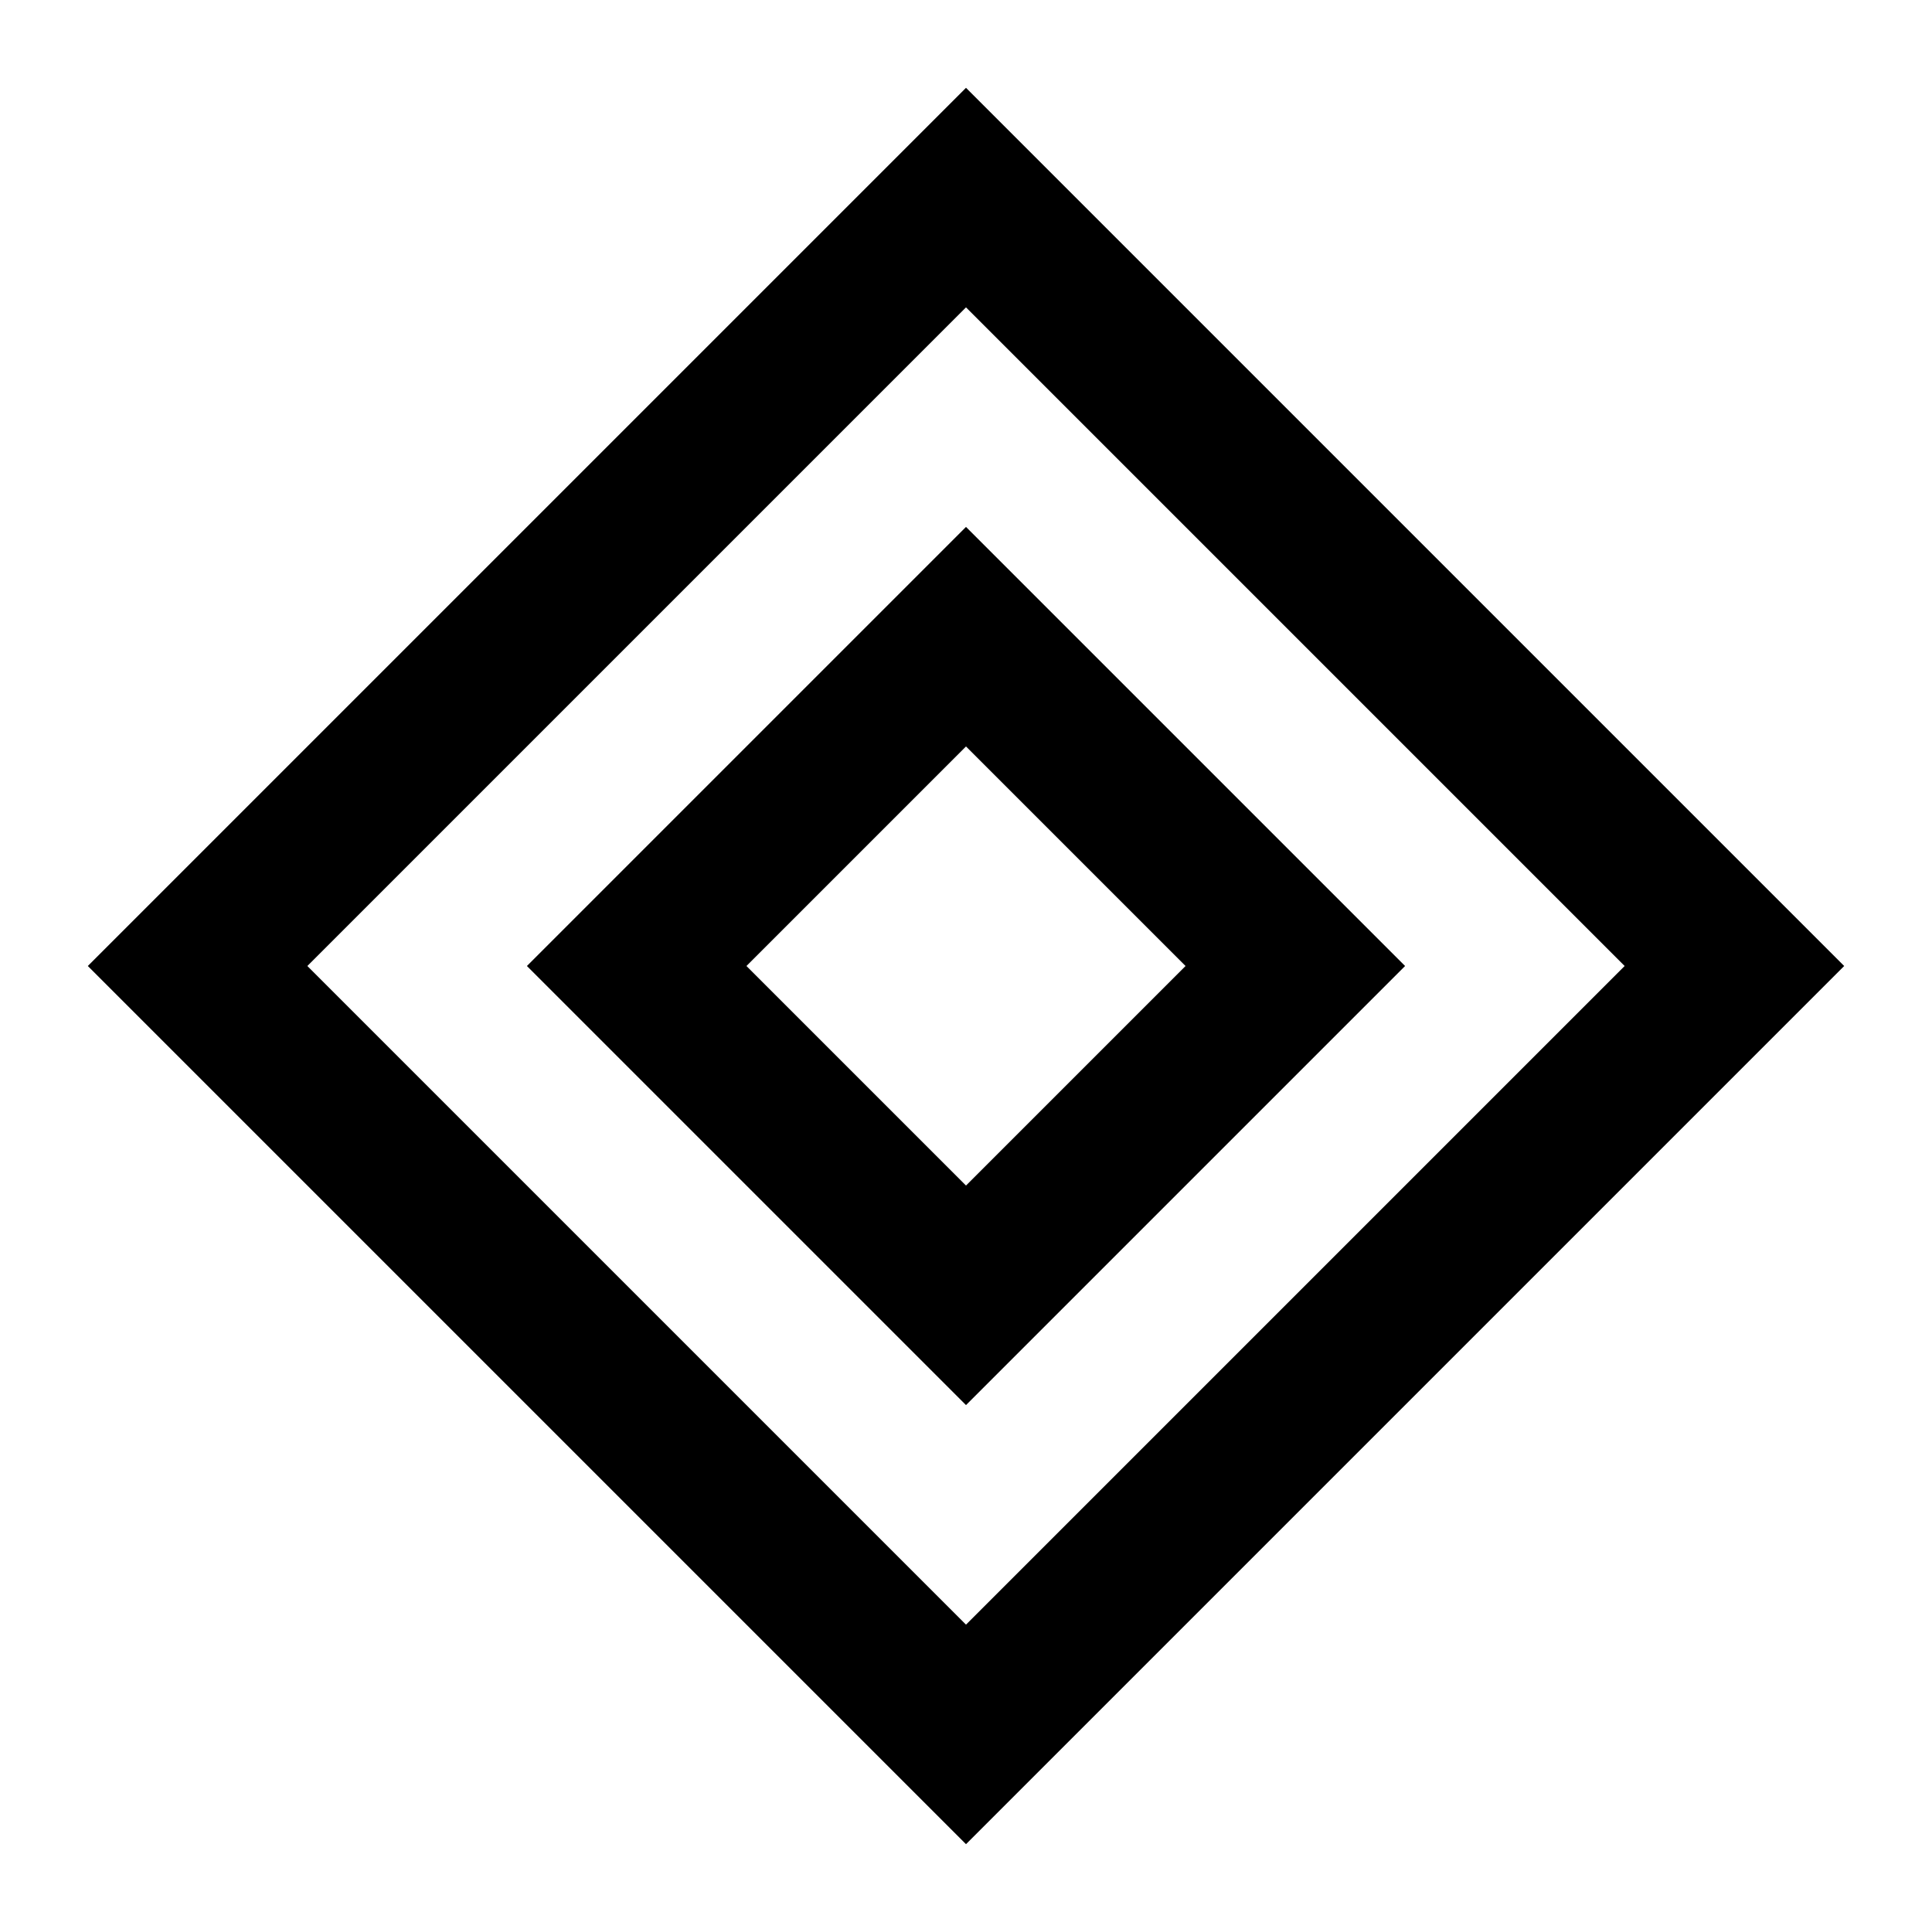
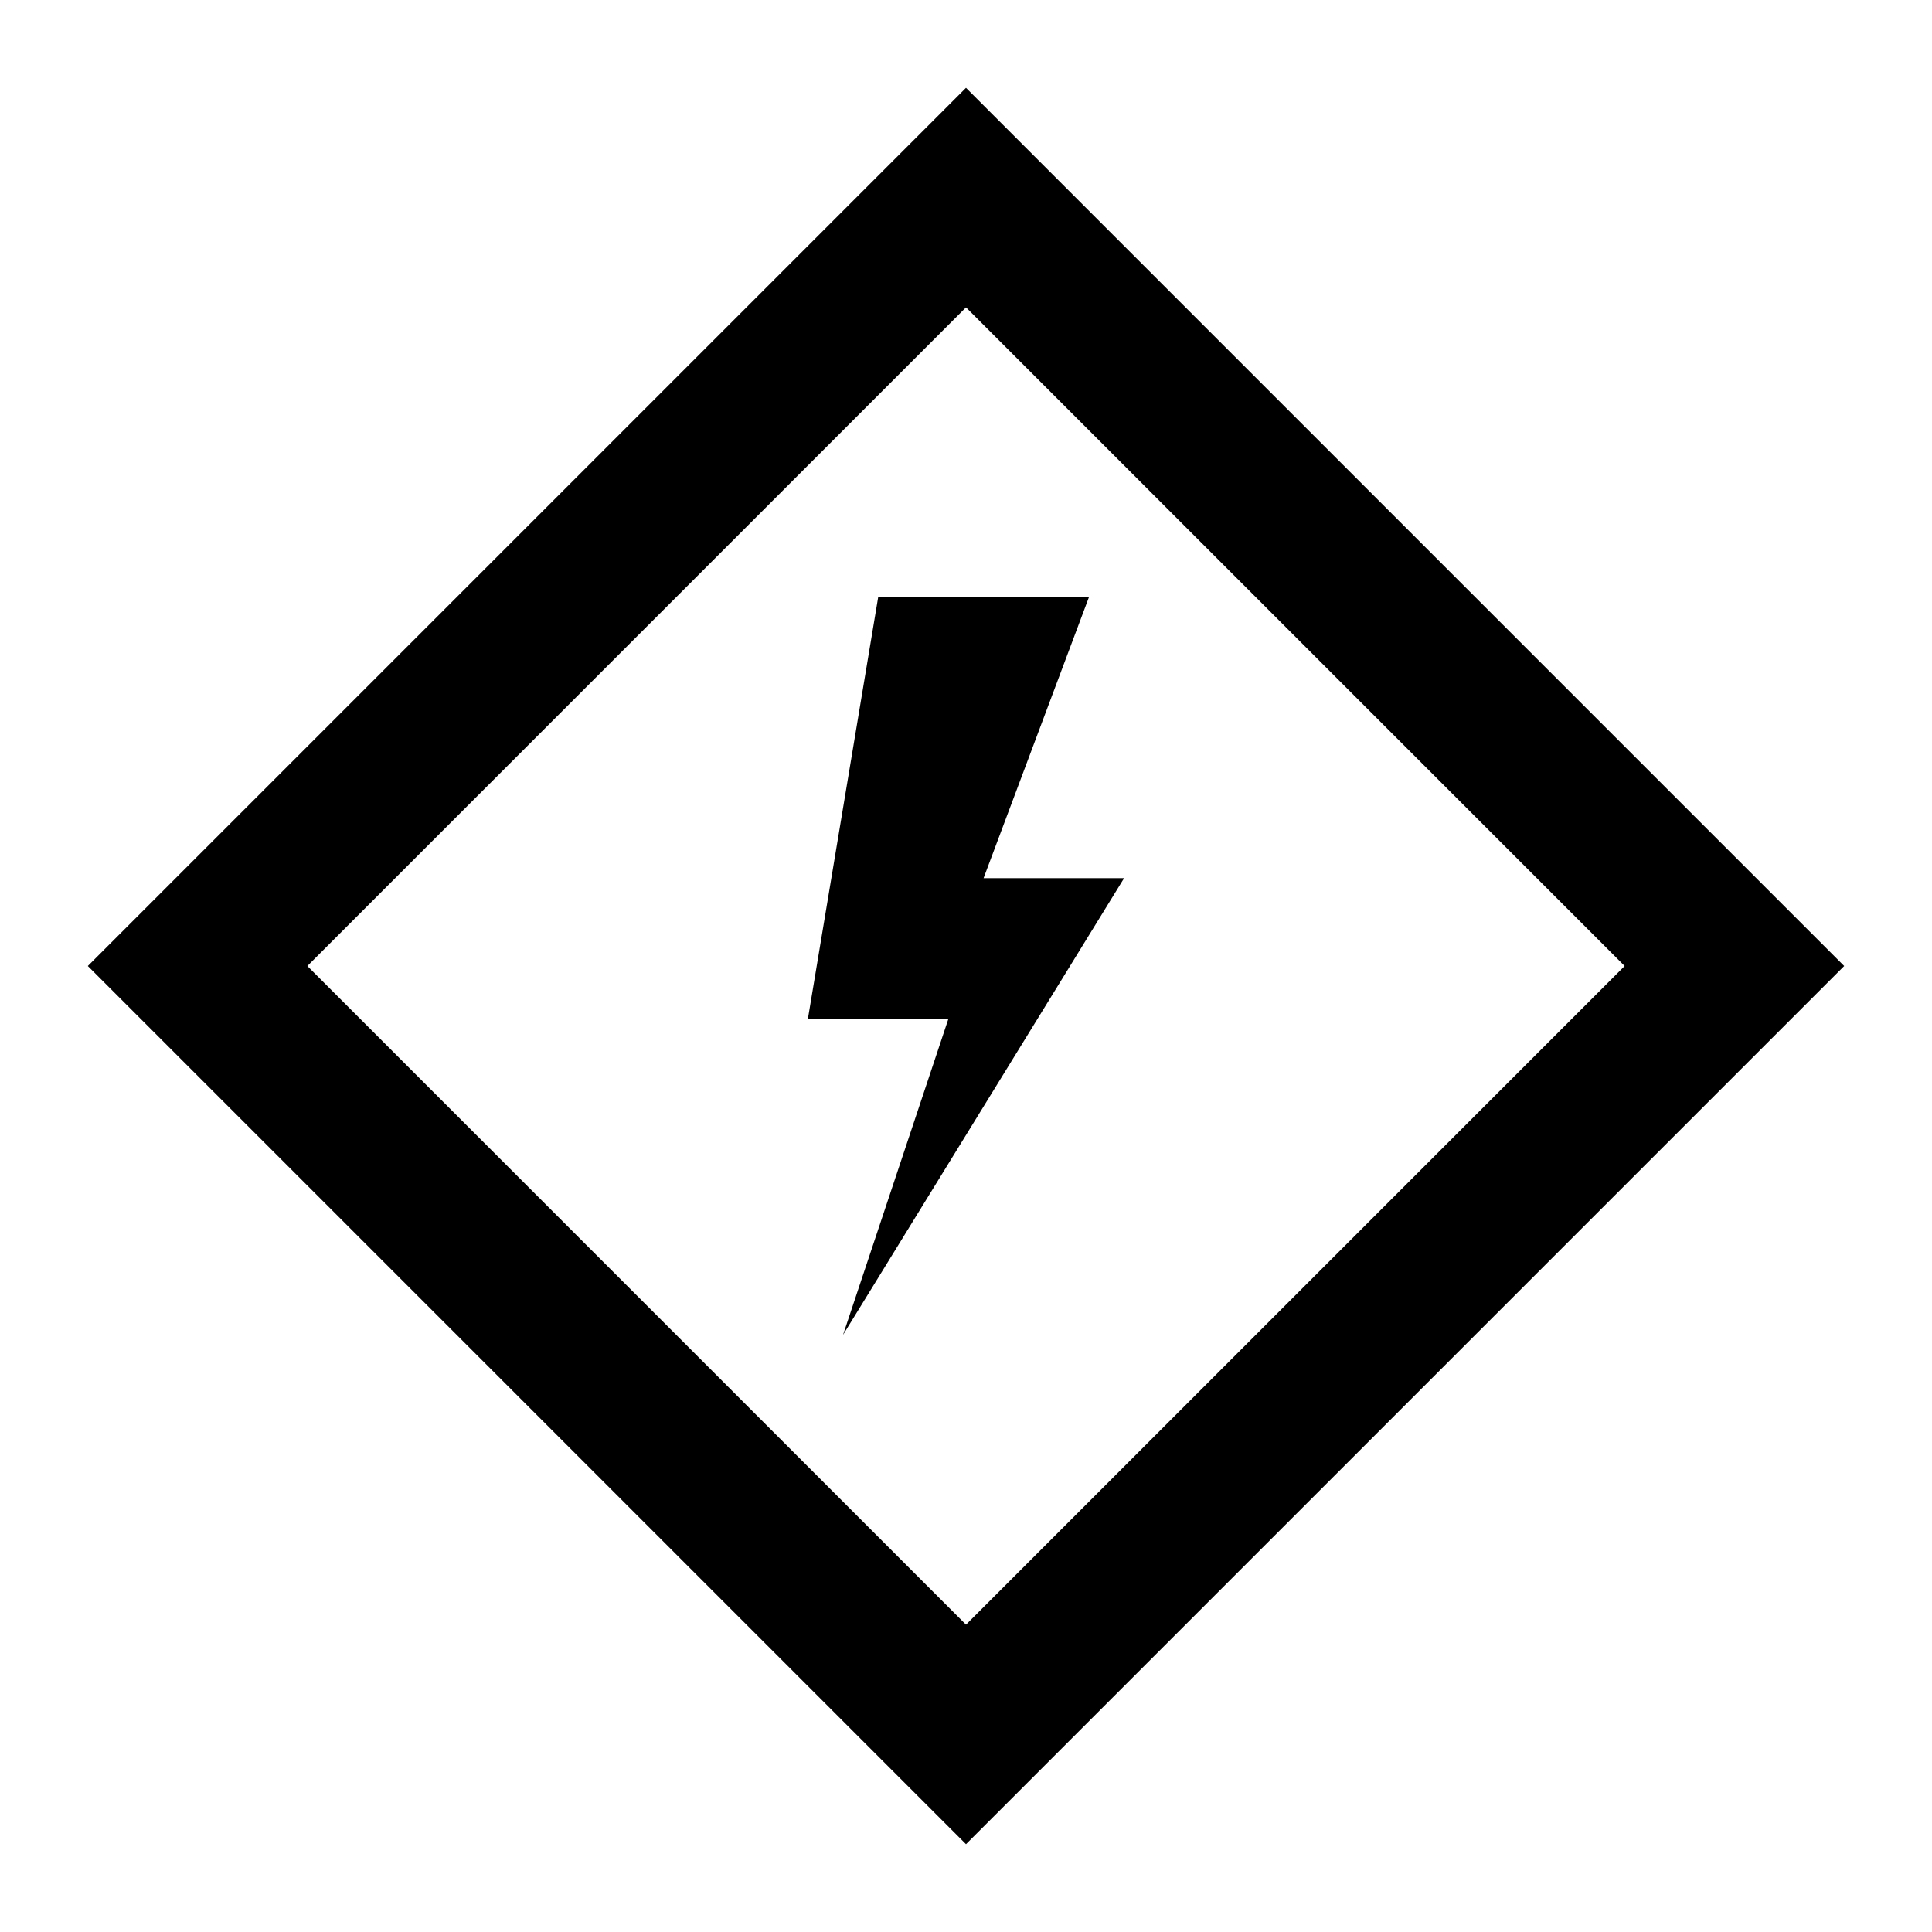
<svg xmlns="http://www.w3.org/2000/svg" width="300" height="300" viewBox="40 40 220 220" fill="none">
  <path d="M150,50 L250,150 L150,250 L50,150 Z M150,75 L75,150 L150,225 L225,150 Z" fill="black" />
-   <path d="M150,100 L200,150 L150,200 L100,150 Z M150,125 L125,150 L150,175 L175,150 Z" fill="black" />
+   <path d="M140,108 L164,108 L152,140 L168,140 L136,192 L148,156 L132,156 Z" fill="black" />
</svg>
